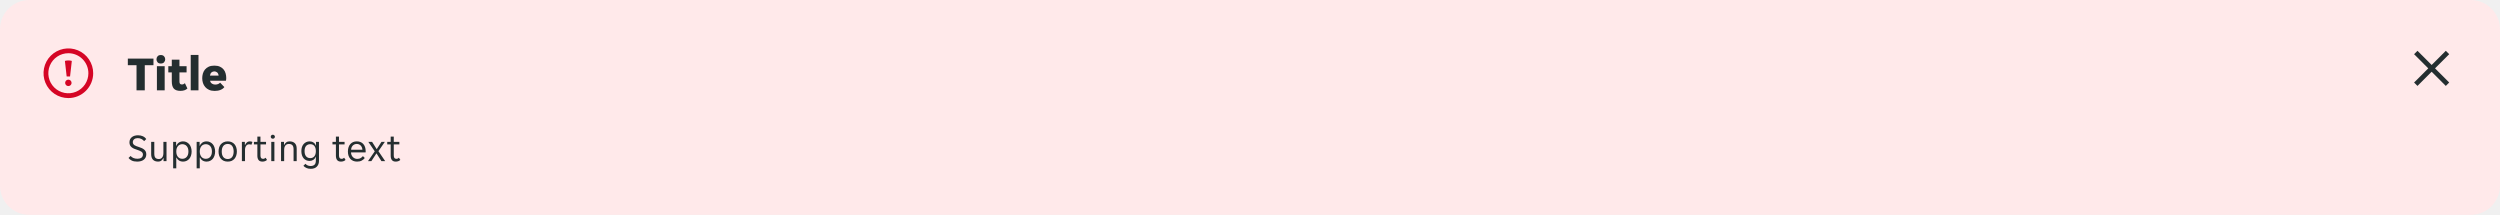
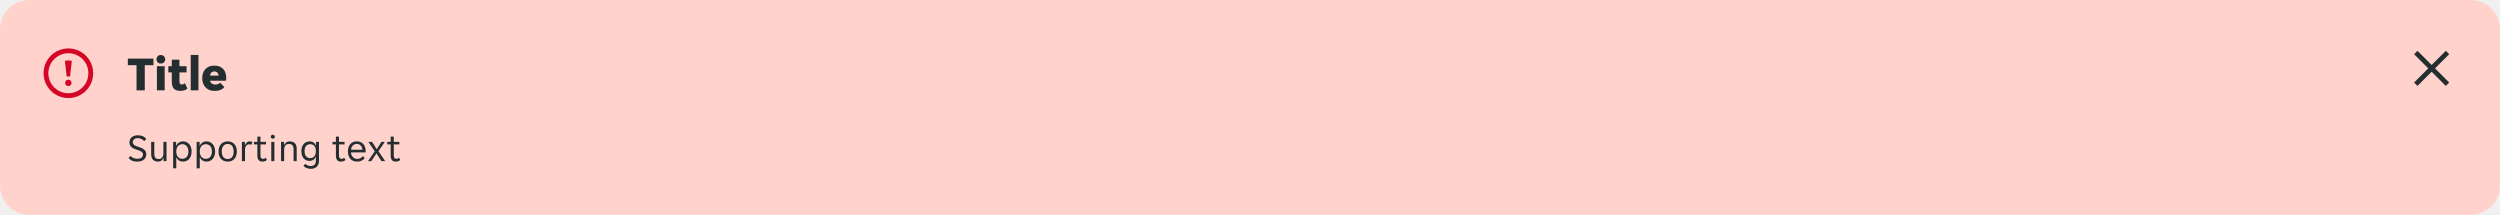
<svg xmlns="http://www.w3.org/2000/svg" width="1024" height="88" viewBox="0 0 1024 88" fill="none">
-   <g clip-path="url(#clip0_8988_3030)">
-     <path d="M0 12C0 5.373 5.373 0 12 0H1012C1018.63 0 1024 5.373 1024 12V76C1024 82.627 1018.63 88 1012 88H12C5.373 88 0 82.627 0 76V12Z" fill="#FFE9EA" />
+   <g clip-path="url(#clip0_4963_4078)">
+     <path d="M0 12C0 5.373 5.373 0 12 0H1012C1018.63 0 1024 5.373 1024 12V76C1024 82.627 1018.63 88 1012 88H12C5.373 88 0 82.627 0 76V12Z" fill="#FFD3CC" />
    <g opacity="0.08">
      <rect width="24" height="2" transform="translate(16 16)" fill="white" fill-opacity="0.01" />
    </g>
-     <g clip-path="url(#clip1_8988_3030)">
+     <g clip-path="url(#clip1_4963_4078)">
      <path d="M28 40.172C25.988 40.172 24.022 39.575 22.349 38.458C20.676 37.34 19.372 35.751 18.602 33.893C17.832 32.034 17.631 29.989 18.024 28.016C18.416 26.042 19.385 24.23 20.807 22.807C22.23 21.385 24.042 20.416 26.016 20.024C27.989 19.631 30.034 19.832 31.893 20.602C33.751 21.372 35.34 22.676 36.458 24.349C37.575 26.022 38.172 27.988 38.172 30C38.168 32.697 37.096 35.282 35.189 37.189C33.282 39.096 30.697 40.168 28 40.172ZM28 21.797C26.378 21.797 24.792 22.278 23.443 23.179C22.094 24.081 21.042 25.362 20.421 26.861C19.8 28.36 19.638 30.009 19.954 31.6C20.271 33.192 21.052 34.653 22.2 35.8C23.347 36.948 24.808 37.729 26.4 38.045C27.991 38.362 29.64 38.2 31.139 37.579C32.638 36.958 33.919 35.906 34.821 34.557C35.722 33.208 36.203 31.622 36.203 30C36.203 28.923 35.991 27.856 35.579 26.861C35.166 25.866 34.562 24.961 33.8 24.2C33.039 23.438 32.135 22.834 31.139 22.421C30.144 22.009 29.077 21.797 28 21.797Z" fill="#D50525" />
      <path d="M26.582 24.947C27.51 24.687 28.49 24.687 29.418 24.947L28.696 31.312H27.304L26.582 24.947ZM29.312 33.938C29.312 34.197 29.235 34.451 29.091 34.667C28.947 34.883 28.742 35.051 28.502 35.15C28.262 35.249 27.998 35.275 27.744 35.225C27.489 35.174 27.256 35.049 27.072 34.866C26.888 34.682 26.763 34.448 26.713 34.194C26.662 33.939 26.688 33.675 26.787 33.435C26.887 33.195 27.055 32.99 27.271 32.846C27.487 32.702 27.74 32.625 28 32.625C28.348 32.625 28.682 32.763 28.928 33.009C29.174 33.256 29.312 33.589 29.312 33.938Z" fill="#D50525" />
    </g>
    <path d="M55.92 26.7H52.36V24H62.86V26.7H59.3V37H55.92V26.7ZM67.671 24.28C67.671 24.733 67.518 25.14 67.211 25.5C66.904 25.847 66.458 26.02 65.871 26.02C65.271 26.02 64.824 25.847 64.531 25.5C64.238 25.14 64.091 24.733 64.091 24.28C64.091 23.827 64.238 23.427 64.531 23.08C64.824 22.72 65.271 22.54 65.871 22.54C66.458 22.54 66.904 22.72 67.211 23.08C67.518 23.427 67.671 23.827 67.671 24.28ZM64.271 27.12H67.451V37H64.271V27.12ZM73.904 37.22C72.651 37.22 71.744 36.907 71.184 36.28C70.637 35.653 70.364 34.653 70.364 33.28V29.66H68.944V27.12H70.364V24.44H73.504V27.12H76.424V29.66H73.504V33.34C73.504 33.78 73.577 34.1 73.724 34.3C73.884 34.5 74.144 34.6 74.504 34.6C74.744 34.6 74.971 34.553 75.184 34.46C75.411 34.353 75.597 34.227 75.744 34.08L76.764 36.24C76.111 36.893 75.157 37.22 73.904 37.22ZM78.119 22.5H81.299V37H78.119V22.5ZM87.972 37.24C87.065 37.24 86.285 37.093 85.632 36.8C84.992 36.507 84.465 36.12 84.052 35.64C83.638 35.16 83.332 34.613 83.132 34C82.932 33.373 82.832 32.727 82.832 32.06C82.832 31.407 82.918 30.767 83.092 30.14C83.278 29.513 83.565 28.96 83.952 28.48C84.352 28 84.865 27.613 85.492 27.32C86.118 27.027 86.885 26.88 87.792 26.88C88.698 26.88 89.465 27.027 90.092 27.32C90.718 27.6 91.218 27.98 91.592 28.46C91.978 28.927 92.252 29.467 92.412 30.08C92.585 30.693 92.672 31.327 92.672 31.98C92.672 32.127 92.658 32.32 92.632 32.56C92.605 32.787 92.572 32.96 92.532 33.08H86.052C86.105 33.373 86.205 33.62 86.352 33.82C86.512 34.02 86.692 34.18 86.892 34.3C87.092 34.42 87.298 34.507 87.512 34.56C87.738 34.613 87.952 34.64 88.152 34.64C88.618 34.64 89.018 34.567 89.352 34.42C89.698 34.273 89.965 34.08 90.152 33.84L91.892 35.66C91.572 36.127 91.065 36.507 90.372 36.8C89.678 37.093 88.878 37.24 87.972 37.24ZM87.792 29.24C87.365 29.24 86.985 29.373 86.652 29.64C86.318 29.893 86.098 30.34 85.992 30.98H89.552C89.458 30.34 89.245 29.893 88.912 29.64C88.578 29.373 88.205 29.24 87.792 29.24Z" fill="#242E30" />
    <path d="M56.192 66.192C55.285 66.192 54.549 66.053 53.984 65.776C53.419 65.499 52.971 65.141 52.64 64.704L53.504 63.888C53.792 64.24 54.171 64.517 54.64 64.72C55.12 64.923 55.68 65.024 56.32 65.024C56.608 65.024 56.885 64.992 57.152 64.928C57.419 64.864 57.653 64.768 57.856 64.64C58.069 64.501 58.235 64.32 58.352 64.096C58.48 63.872 58.544 63.6 58.544 63.28C58.544 63.003 58.48 62.768 58.352 62.576C58.224 62.373 58.048 62.203 57.824 62.064C57.611 61.915 57.355 61.787 57.056 61.68C56.757 61.563 56.432 61.445 56.08 61.328C55.707 61.2 55.339 61.067 54.976 60.928C54.613 60.779 54.288 60.592 54 60.368C53.712 60.144 53.477 59.872 53.296 59.552C53.115 59.221 53.024 58.816 53.024 58.336C53.024 57.856 53.109 57.435 53.28 57.072C53.461 56.709 53.707 56.405 54.016 56.16C54.325 55.915 54.693 55.728 55.12 55.6C55.547 55.472 56.011 55.408 56.512 55.408C57.248 55.408 57.904 55.536 58.48 55.792C59.067 56.048 59.541 56.437 59.904 56.96L59.04 57.808C58.752 57.456 58.384 57.163 57.936 56.928C57.488 56.693 56.976 56.576 56.4 56.576C56.155 56.576 55.915 56.608 55.68 56.672C55.445 56.725 55.232 56.821 55.04 56.96C54.848 57.099 54.693 57.275 54.576 57.488C54.459 57.701 54.4 57.957 54.4 58.256C54.4 58.533 54.464 58.773 54.592 58.976C54.72 59.168 54.891 59.339 55.104 59.488C55.328 59.627 55.589 59.755 55.888 59.872C56.187 59.979 56.512 60.091 56.864 60.208C57.237 60.336 57.605 60.475 57.968 60.624C58.331 60.773 58.656 60.96 58.944 61.184C59.232 61.408 59.467 61.68 59.648 62C59.829 62.32 59.92 62.72 59.92 63.2C59.92 63.712 59.819 64.16 59.616 64.544C59.424 64.917 59.157 65.227 58.816 65.472C58.485 65.717 58.091 65.899 57.632 66.016C57.184 66.133 56.704 66.192 56.192 66.192ZM64.799 66.192C64.361 66.192 63.967 66.133 63.615 66.016C63.263 65.899 62.959 65.717 62.703 65.472C62.457 65.227 62.265 64.912 62.127 64.528C61.988 64.144 61.919 63.685 61.919 63.152V58.096H63.199V62.912C63.199 63.723 63.353 64.299 63.663 64.64C63.983 64.971 64.447 65.136 65.055 65.136C65.631 65.136 66.084 64.928 66.415 64.512C66.756 64.096 66.927 63.488 66.927 62.688V58.096H68.207V66H66.991V64.752H66.895C66.703 65.168 66.436 65.515 66.095 65.792C65.764 66.059 65.332 66.192 64.799 66.192ZM70.922 58.096H72.138V59.712H72.234C72.331 59.445 72.464 59.2 72.635 58.976C72.816 58.752 73.024 58.56 73.258 58.4C73.504 58.24 73.77 58.117 74.058 58.032C74.357 57.947 74.666 57.904 74.987 57.904C75.509 57.904 75.984 58.011 76.41 58.224C76.848 58.427 77.221 58.715 77.531 59.088C77.84 59.451 78.075 59.888 78.234 60.4C78.405 60.912 78.49 61.467 78.49 62.064C78.49 62.661 78.405 63.216 78.234 63.728C78.075 64.229 77.84 64.667 77.531 65.04C77.221 65.403 76.848 65.685 76.41 65.888C75.984 66.091 75.509 66.192 74.987 66.192C74.336 66.192 73.776 66.037 73.306 65.728C72.837 65.419 72.501 65.024 72.299 64.544H72.203V68.96H70.922V58.096ZM74.666 65.04C75.019 65.04 75.344 64.981 75.642 64.864C75.952 64.736 76.219 64.549 76.442 64.304C76.677 64.048 76.859 63.733 76.987 63.36C77.115 62.987 77.178 62.549 77.178 62.048C77.178 61.547 77.115 61.109 76.987 60.736C76.859 60.363 76.677 60.053 76.442 59.808C76.219 59.552 75.952 59.365 75.642 59.248C75.344 59.12 75.019 59.056 74.666 59.056C74.325 59.056 74.005 59.12 73.707 59.248C73.408 59.365 73.147 59.552 72.922 59.808C72.698 60.053 72.522 60.363 72.394 60.736C72.266 61.109 72.203 61.547 72.203 62.048C72.203 62.549 72.266 62.987 72.394 63.36C72.522 63.733 72.698 64.048 72.922 64.304C73.147 64.549 73.408 64.736 73.707 64.864C74.005 64.981 74.325 65.04 74.666 65.04ZM80.547 58.096H81.763V59.712H81.859C81.956 59.445 82.089 59.2 82.26 58.976C82.441 58.752 82.649 58.56 82.883 58.4C83.129 58.24 83.395 58.117 83.683 58.032C83.982 57.947 84.291 57.904 84.612 57.904C85.134 57.904 85.609 58.011 86.035 58.224C86.473 58.427 86.846 58.715 87.156 59.088C87.465 59.451 87.7 59.888 87.859 60.4C88.03 60.912 88.115 61.467 88.115 62.064C88.115 62.661 88.03 63.216 87.859 63.728C87.7 64.229 87.465 64.667 87.156 65.04C86.846 65.403 86.473 65.685 86.035 65.888C85.609 66.091 85.134 66.192 84.612 66.192C83.961 66.192 83.401 66.037 82.931 65.728C82.462 65.419 82.126 65.024 81.924 64.544H81.828V68.96H80.547V58.096ZM84.291 65.04C84.644 65.04 84.969 64.981 85.267 64.864C85.577 64.736 85.844 64.549 86.067 64.304C86.302 64.048 86.484 63.733 86.612 63.36C86.74 62.987 86.803 62.549 86.803 62.048C86.803 61.547 86.74 61.109 86.612 60.736C86.484 60.363 86.302 60.053 86.067 59.808C85.844 59.552 85.577 59.365 85.267 59.248C84.969 59.12 84.644 59.056 84.291 59.056C83.95 59.056 83.63 59.12 83.332 59.248C83.033 59.365 82.772 59.552 82.547 59.808C82.323 60.053 82.147 60.363 82.019 60.736C81.891 61.109 81.828 61.547 81.828 62.048C81.828 62.549 81.891 62.987 82.019 63.36C82.147 63.733 82.323 64.048 82.547 64.304C82.772 64.549 83.033 64.736 83.332 64.864C83.63 64.981 83.95 65.04 84.291 65.04ZM93.293 66.192C92.663 66.192 92.109 66.085 91.629 65.872C91.159 65.648 90.764 65.349 90.445 64.976C90.135 64.603 89.9 64.165 89.74 63.664C89.591 63.163 89.516 62.624 89.516 62.048C89.516 61.472 89.591 60.933 89.74 60.432C89.9 59.931 90.135 59.493 90.445 59.12C90.764 58.747 91.159 58.453 91.629 58.24C92.109 58.016 92.663 57.904 93.293 57.904C93.922 57.904 94.466 58.016 94.924 58.24C95.394 58.453 95.783 58.747 96.093 59.12C96.402 59.493 96.631 59.931 96.781 60.432C96.941 60.933 97.02 61.472 97.02 62.048C97.02 62.624 96.941 63.163 96.781 63.664C96.631 64.165 96.402 64.603 96.093 64.976C95.783 65.349 95.394 65.648 94.924 65.872C94.466 66.085 93.922 66.192 93.293 66.192ZM90.829 62.048C90.829 62.507 90.876 62.928 90.972 63.312C91.079 63.685 91.234 64.011 91.436 64.288C91.639 64.555 91.895 64.763 92.204 64.912C92.514 65.061 92.876 65.136 93.293 65.136C93.698 65.136 94.05 65.061 94.349 64.912C94.658 64.763 94.909 64.555 95.1 64.288C95.303 64.011 95.453 63.685 95.549 63.312C95.655 62.928 95.709 62.507 95.709 62.048C95.709 61.589 95.655 61.173 95.549 60.8C95.453 60.416 95.303 60.091 95.1 59.824C94.909 59.547 94.658 59.333 94.349 59.184C94.05 59.035 93.698 58.96 93.293 58.96C92.876 58.96 92.514 59.035 92.204 59.184C91.895 59.333 91.639 59.547 91.436 59.824C91.234 60.091 91.079 60.416 90.972 60.8C90.876 61.173 90.829 61.589 90.829 62.048ZM99.079 58.096H100.295V59.376H100.391C100.561 58.96 100.807 58.613 101.127 58.336C101.447 58.048 101.847 57.904 102.327 57.904C102.732 57.904 103.089 57.984 103.399 58.144L102.967 59.296C102.828 59.221 102.679 59.173 102.519 59.152C102.369 59.12 102.215 59.104 102.055 59.104C101.532 59.104 101.116 59.317 100.807 59.744C100.508 60.16 100.359 60.693 100.359 61.344V66H99.079V58.096ZM107.48 66.192C106.765 66.192 106.242 65.979 105.912 65.552C105.581 65.125 105.416 64.539 105.416 63.792V59.136H104.008V58.096H105.416V55.952H106.68V58.096H108.968V59.136H106.68V63.68C106.68 64.192 106.776 64.549 106.968 64.752C107.17 64.955 107.426 65.056 107.736 65.056C107.949 65.056 108.141 65.019 108.312 64.944C108.482 64.859 108.642 64.747 108.792 64.608L109.368 65.504C108.877 65.963 108.248 66.192 107.48 66.192ZM112.598 56C112.598 56.224 112.518 56.416 112.358 56.576C112.209 56.736 112.006 56.816 111.75 56.816C111.483 56.816 111.275 56.736 111.126 56.576C110.977 56.416 110.902 56.224 110.902 56C110.902 55.787 110.977 55.6 111.126 55.44C111.275 55.269 111.483 55.184 111.75 55.184C112.006 55.184 112.209 55.269 112.358 55.44C112.518 55.6 112.598 55.787 112.598 56ZM111.11 58.096H112.39V66H111.11V58.096ZM115.11 58.096H116.326V59.344H116.422C116.614 58.928 116.886 58.587 117.238 58.32C117.59 58.043 118.038 57.904 118.582 57.904C119.489 57.904 120.203 58.144 120.726 58.624C121.259 59.104 121.526 59.877 121.526 60.944V66H120.246V61.184C120.246 60.373 120.081 59.803 119.75 59.472C119.43 59.131 118.955 58.96 118.326 58.96C117.718 58.96 117.243 59.168 116.902 59.584C116.561 60 116.39 60.608 116.39 61.408V66H115.11V58.096ZM127.246 69.152C126.564 69.152 125.972 69.029 125.47 68.784C124.969 68.549 124.569 68.256 124.27 67.904L125.118 67.088C125.342 67.365 125.63 67.584 125.982 67.744C126.345 67.915 126.745 68 127.182 68C127.865 68 128.398 67.835 128.782 67.504C129.177 67.173 129.374 66.592 129.374 65.76V64.224H129.278C129.193 64.491 129.07 64.731 128.91 64.944C128.75 65.147 128.558 65.323 128.334 65.472C128.121 65.611 127.881 65.723 127.614 65.808C127.358 65.883 127.097 65.92 126.83 65.92C126.329 65.92 125.87 65.829 125.454 65.648C125.049 65.467 124.692 65.205 124.382 64.864C124.084 64.512 123.849 64.085 123.678 63.584C123.518 63.083 123.438 62.517 123.438 61.888C123.438 61.269 123.518 60.715 123.678 60.224C123.849 59.733 124.084 59.317 124.382 58.976C124.692 58.635 125.049 58.373 125.454 58.192C125.87 58 126.329 57.904 126.83 57.904C127.417 57.904 127.94 58.059 128.398 58.368C128.868 58.667 129.182 59.083 129.342 59.616H129.438V58.096H130.654V65.92C130.654 66.891 130.361 67.669 129.774 68.256C129.198 68.853 128.356 69.152 127.246 69.152ZM127.086 64.768C127.79 64.768 128.345 64.523 128.75 64.032C129.166 63.541 129.374 62.832 129.374 61.904C129.374 60.965 129.166 60.256 128.75 59.776C128.345 59.296 127.79 59.056 127.086 59.056C126.372 59.056 125.801 59.296 125.374 59.776C124.958 60.256 124.75 60.965 124.75 61.904C124.75 62.832 124.958 63.541 125.374 64.032C125.801 64.523 126.372 64.768 127.086 64.768ZM139.651 66.192C138.937 66.192 138.414 65.979 138.083 65.552C137.753 65.125 137.587 64.539 137.587 63.792V59.136H136.179V58.096H137.587V55.952H138.851V58.096H141.139V59.136H138.851V63.68C138.851 64.192 138.947 64.549 139.139 64.752C139.342 64.955 139.598 65.056 139.907 65.056C140.121 65.056 140.313 65.019 140.483 64.944C140.654 64.859 140.814 64.747 140.963 64.608L141.539 65.504C141.049 65.963 140.419 66.192 139.651 66.192ZM146.245 66.192C145.68 66.192 145.162 66.096 144.693 65.904C144.234 65.712 143.84 65.44 143.509 65.088C143.189 64.725 142.938 64.288 142.757 63.776C142.586 63.264 142.501 62.688 142.501 62.048C142.501 61.376 142.592 60.784 142.773 60.272C142.954 59.749 143.205 59.317 143.525 58.976C143.845 58.624 144.224 58.357 144.661 58.176C145.109 57.995 145.6 57.904 146.133 57.904C146.666 57.904 147.157 57.989 147.605 58.16C148.053 58.331 148.437 58.587 148.757 58.928C149.077 59.259 149.328 59.68 149.509 60.192C149.69 60.693 149.781 61.28 149.781 61.952C149.781 62.037 149.776 62.123 149.765 62.208C149.765 62.293 149.76 62.363 149.749 62.416H143.781C143.781 62.789 143.845 63.141 143.973 63.472C144.112 63.792 144.293 64.075 144.517 64.32C144.752 64.555 145.018 64.741 145.317 64.88C145.626 65.019 145.957 65.088 146.309 65.088C146.885 65.088 147.354 64.976 147.717 64.752C148.09 64.528 148.4 64.256 148.645 63.936L149.413 64.72C149.072 65.168 148.645 65.525 148.133 65.792C147.632 66.059 147.002 66.192 146.245 66.192ZM146.133 58.96C145.76 58.96 145.429 59.029 145.141 59.168C144.853 59.307 144.613 59.488 144.421 59.712C144.229 59.936 144.08 60.192 143.973 60.48C143.877 60.768 143.824 61.056 143.813 61.344H148.437C148.426 61.056 148.368 60.768 148.261 60.48C148.165 60.192 148.021 59.936 147.829 59.712C147.637 59.488 147.397 59.307 147.109 59.168C146.832 59.029 146.506 58.96 146.133 58.96ZM153.499 61.984L150.859 58.096H152.395L154.267 61.056H154.331L156.267 58.096H157.643L155.003 61.92L157.771 66H156.235L154.235 62.848H154.171L152.107 66H150.731L153.499 61.984ZM162.089 66.192C161.374 66.192 160.852 65.979 160.521 65.552C160.19 65.125 160.025 64.539 160.025 63.792V59.136H158.617V58.096H160.025V55.952H161.289V58.096H163.577V59.136H161.289V63.68C161.289 64.192 161.385 64.549 161.577 64.752C161.78 64.955 162.036 65.056 162.345 65.056C162.558 65.056 162.75 65.019 162.921 64.944C163.092 64.859 163.252 64.747 163.401 64.608L163.977 65.504C163.486 65.963 162.857 66.192 162.089 66.192Z" fill="#242E30" />
    <path d="M976 28C976 16.954 984.954 8 996 8C1007.05 8 1016 16.954 1016 28C1016 39.046 1007.05 48 996 48C984.954 48 976 39.046 976 28Z" fill="white" fill-opacity="0.01" />
-     <path d="M1001.8 20.808L996 26.609L990.199 20.808L988.807 22.199L994.609 28L988.807 33.801L990.199 35.193L996 29.391L1001.8 35.193L1003.19 33.801L997.391 28L1003.19 22.199L1001.8 20.808Z" fill="#242E30" />
+     <path d="M1001.8 20.808L996 26.609L990.199 20.808L988.808 22.199L994.609 28L988.808 33.801L990.199 35.193L996 29.391L1001.8 35.193L1003.19 33.801L997.391 28L1003.19 22.199L1001.8 20.808Z" fill="#242E30" />
    <rect width="16" height="16" transform="translate(0 72)" fill="white" fill-opacity="0.01" />
    <rect width="16" height="16" transform="translate(0 72)" fill="white" fill-opacity="0.01" />
  </g>
  <defs>
-     <clipPath id="clip0_8988_3030">
+     <clipPath id="clip0_4963_4078">
      <path d="M0 12C0 5.373 5.373 0 12 0H1012C1018.63 0 1024 5.373 1024 12V76C1024 82.627 1018.63 88 1012 88H12C5.373 88 0 82.627 0 76V12Z" fill="white" />
    </clipPath>
-     <clipPath id="clip1_8988_3030">
+     <clipPath id="clip1_4963_4078">
      <rect width="21" height="21" fill="white" transform="translate(17.5 19.5)" />
    </clipPath>
  </defs>
</svg>
